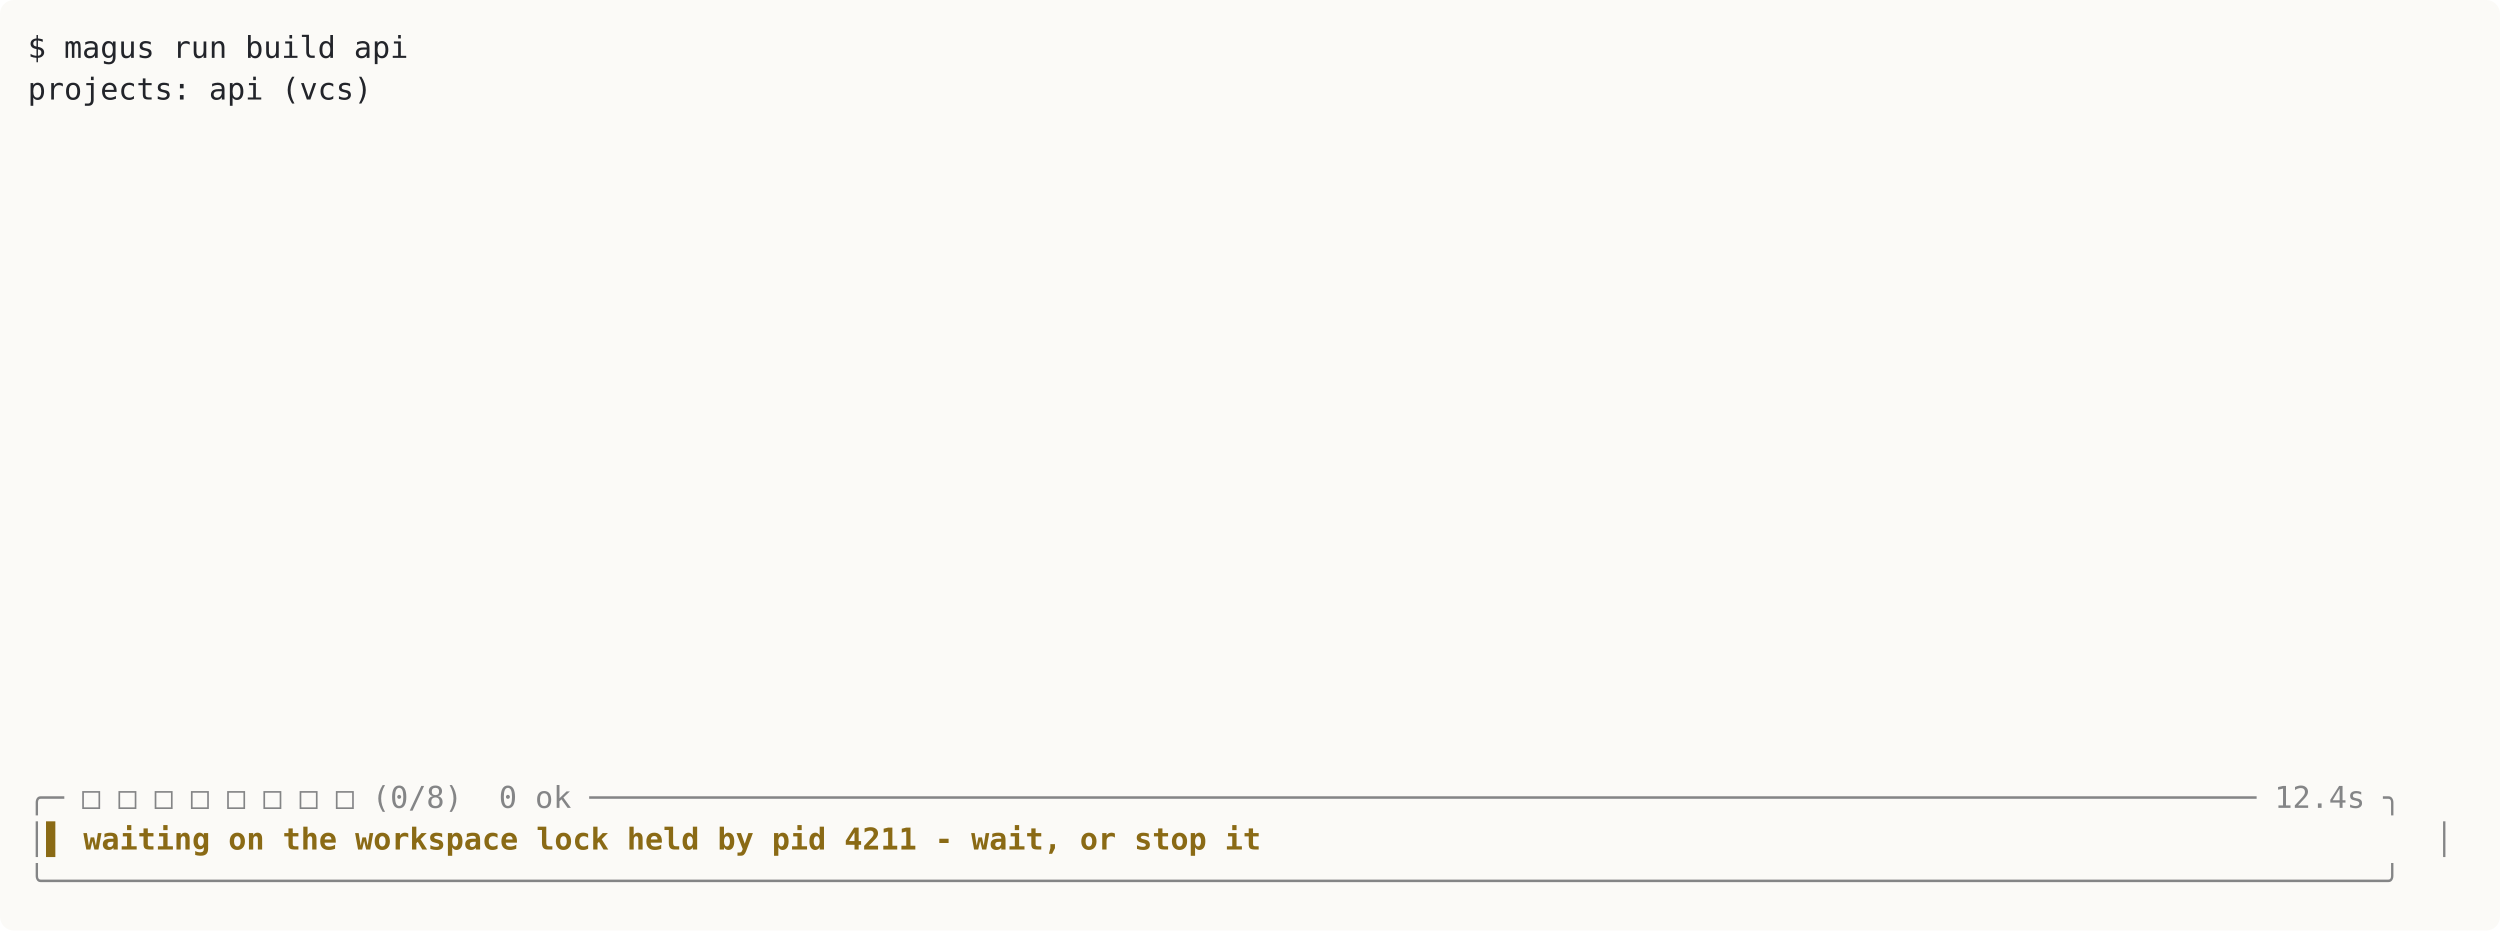
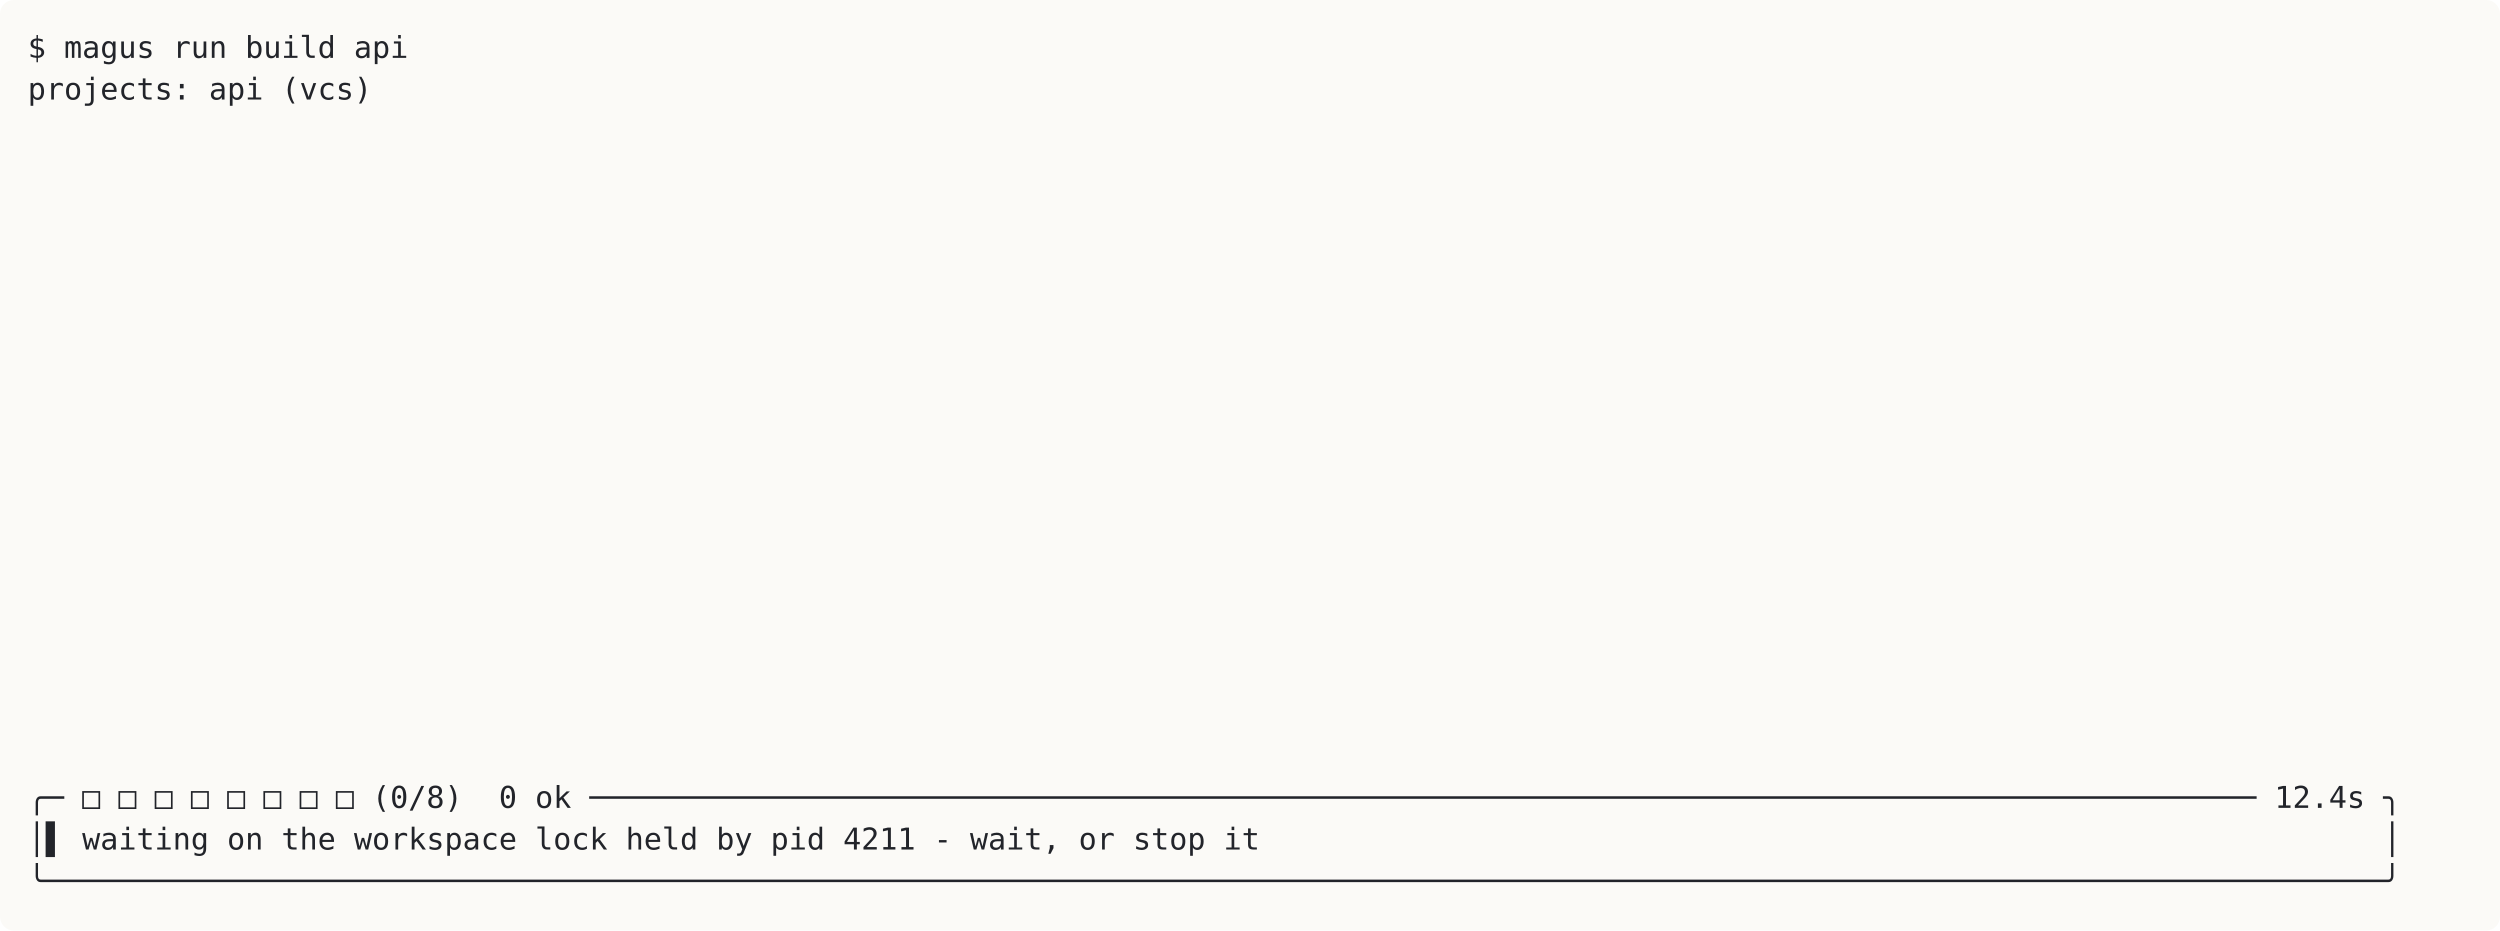
<svg xmlns="http://www.w3.org/2000/svg" viewBox="0 0 1080 402" width="1080" height="402" font-family="ui-monospace, SFMono-Regular, Menlo, Consolas, monospace" font-size="13">
  <rect width="1080" height="402" rx="6" fill="#fbfaf7" />
  <text x="12" y="25" fill="#22242a" textLength="168" xml:space="preserve">$ magus run build api</text>
  <text x="12" y="43" fill="#22242a" textLength="152" xml:space="preserve">projects: api (vcs)</text>
-   <text x="12" y="349" fill="#22242a" opacity="0.55" textLength="1048" xml:space="preserve">╭─ □ □ □ □ □ □ □ □ (0/8)  0 ok ──────────────────────────────────────────────────────────────────────────────────────────── 12.4s ╮</text>
-   <text x="12" y="367" fill="#22242a" opacity="0.55" textLength="8" xml:space="preserve">│</text>
-   <text x="20" y="367" fill="#8a6a15" textLength="16" xml:space="preserve">▌ </text>
-   <text x="36" y="367" fill="#8a6a15" font-weight="bold" textLength="520" xml:space="preserve">waiting on the workspace lock held by pid 4211 - wait, or stop it</text>
-   <text x="1052" y="367" fill="#22242a" opacity="0.55" textLength="8" xml:space="preserve">│</text>
-   <text x="12" y="385" fill="#22242a" opacity="0.55" textLength="1048" xml:space="preserve">╰─────────────────────────────────────────────────────────────────────────────────────────────────────────────────────────────────╯</text>
+   <text x="12" y="349" fill="#22242a" textLength="1048" xml:space="preserve">╭─ □ □ □ □ □ □ □ □ (0/8)  0 ok ──────────────────────────────────────────────────────────────────────────────────────────── 12.4s ╮</text>
+   <text x="12" y="367" fill="#22242a" textLength="1048" xml:space="preserve">│▌ waiting on the workspace lock held by pid 4211 - wait, or stop it                                                              │</text>
+   <text x="12" y="385" fill="#22242a" textLength="1048" xml:space="preserve">╰─────────────────────────────────────────────────────────────────────────────────────────────────────────────────────────────────╯</text>
</svg>
